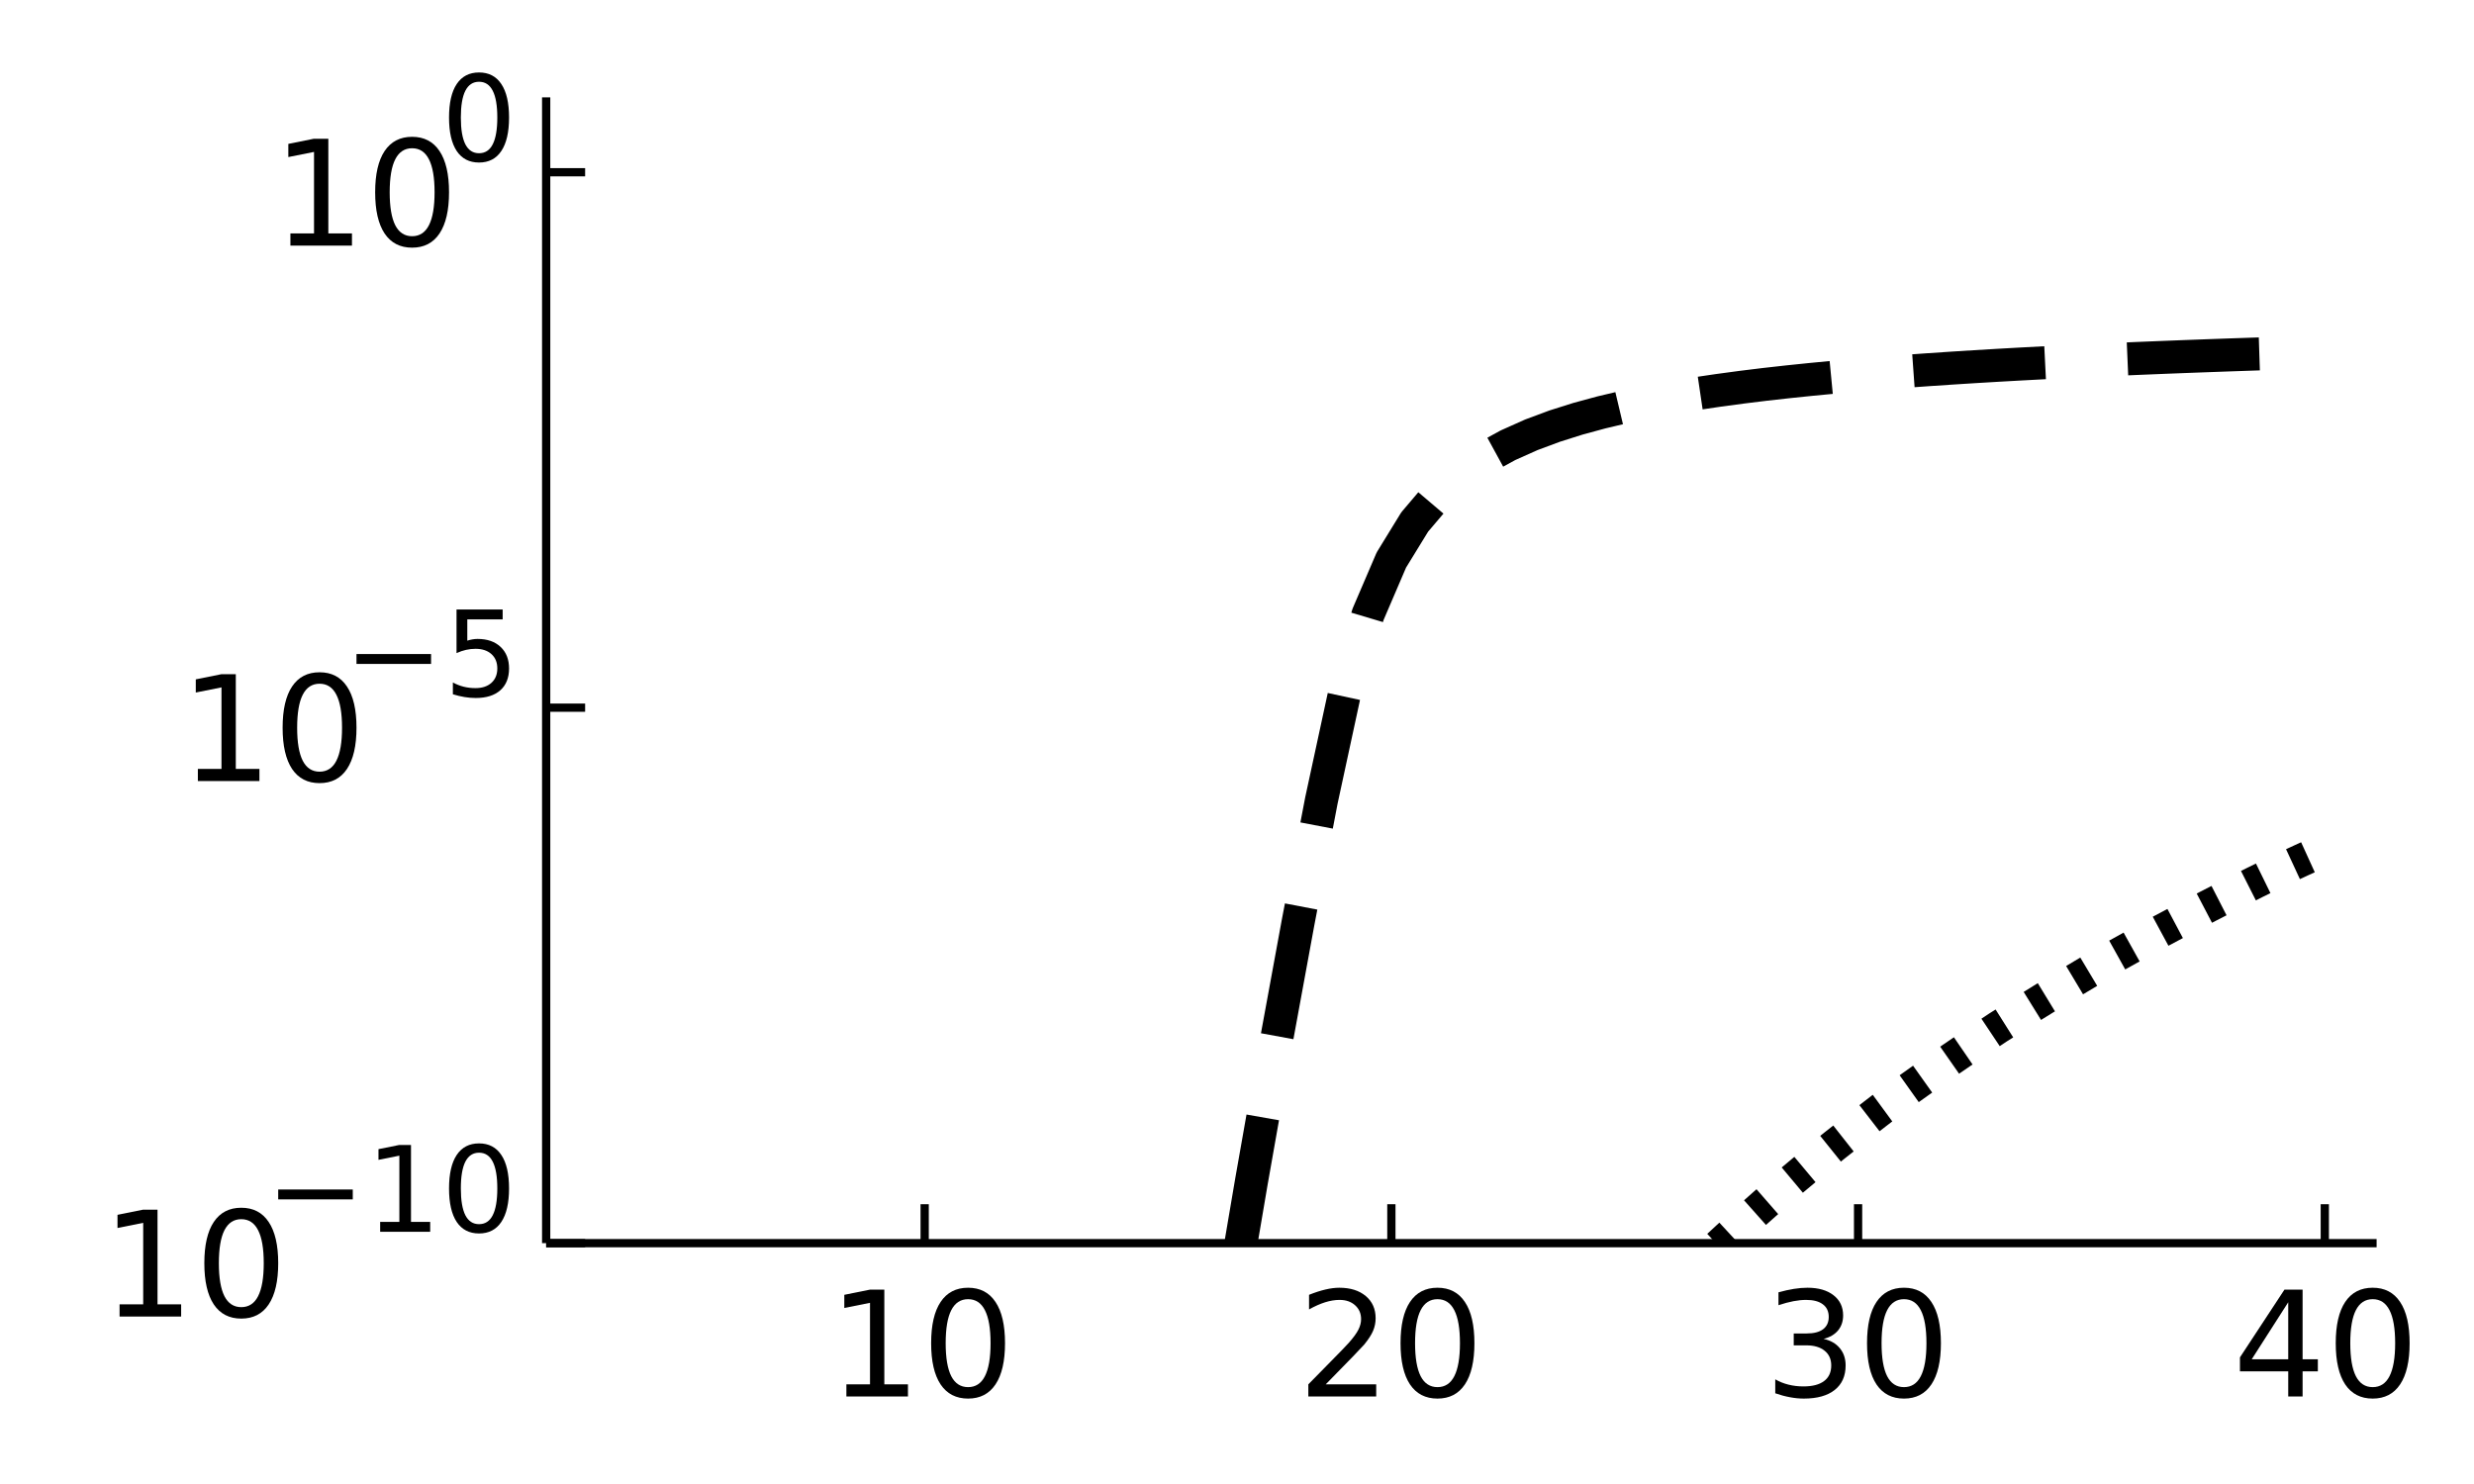
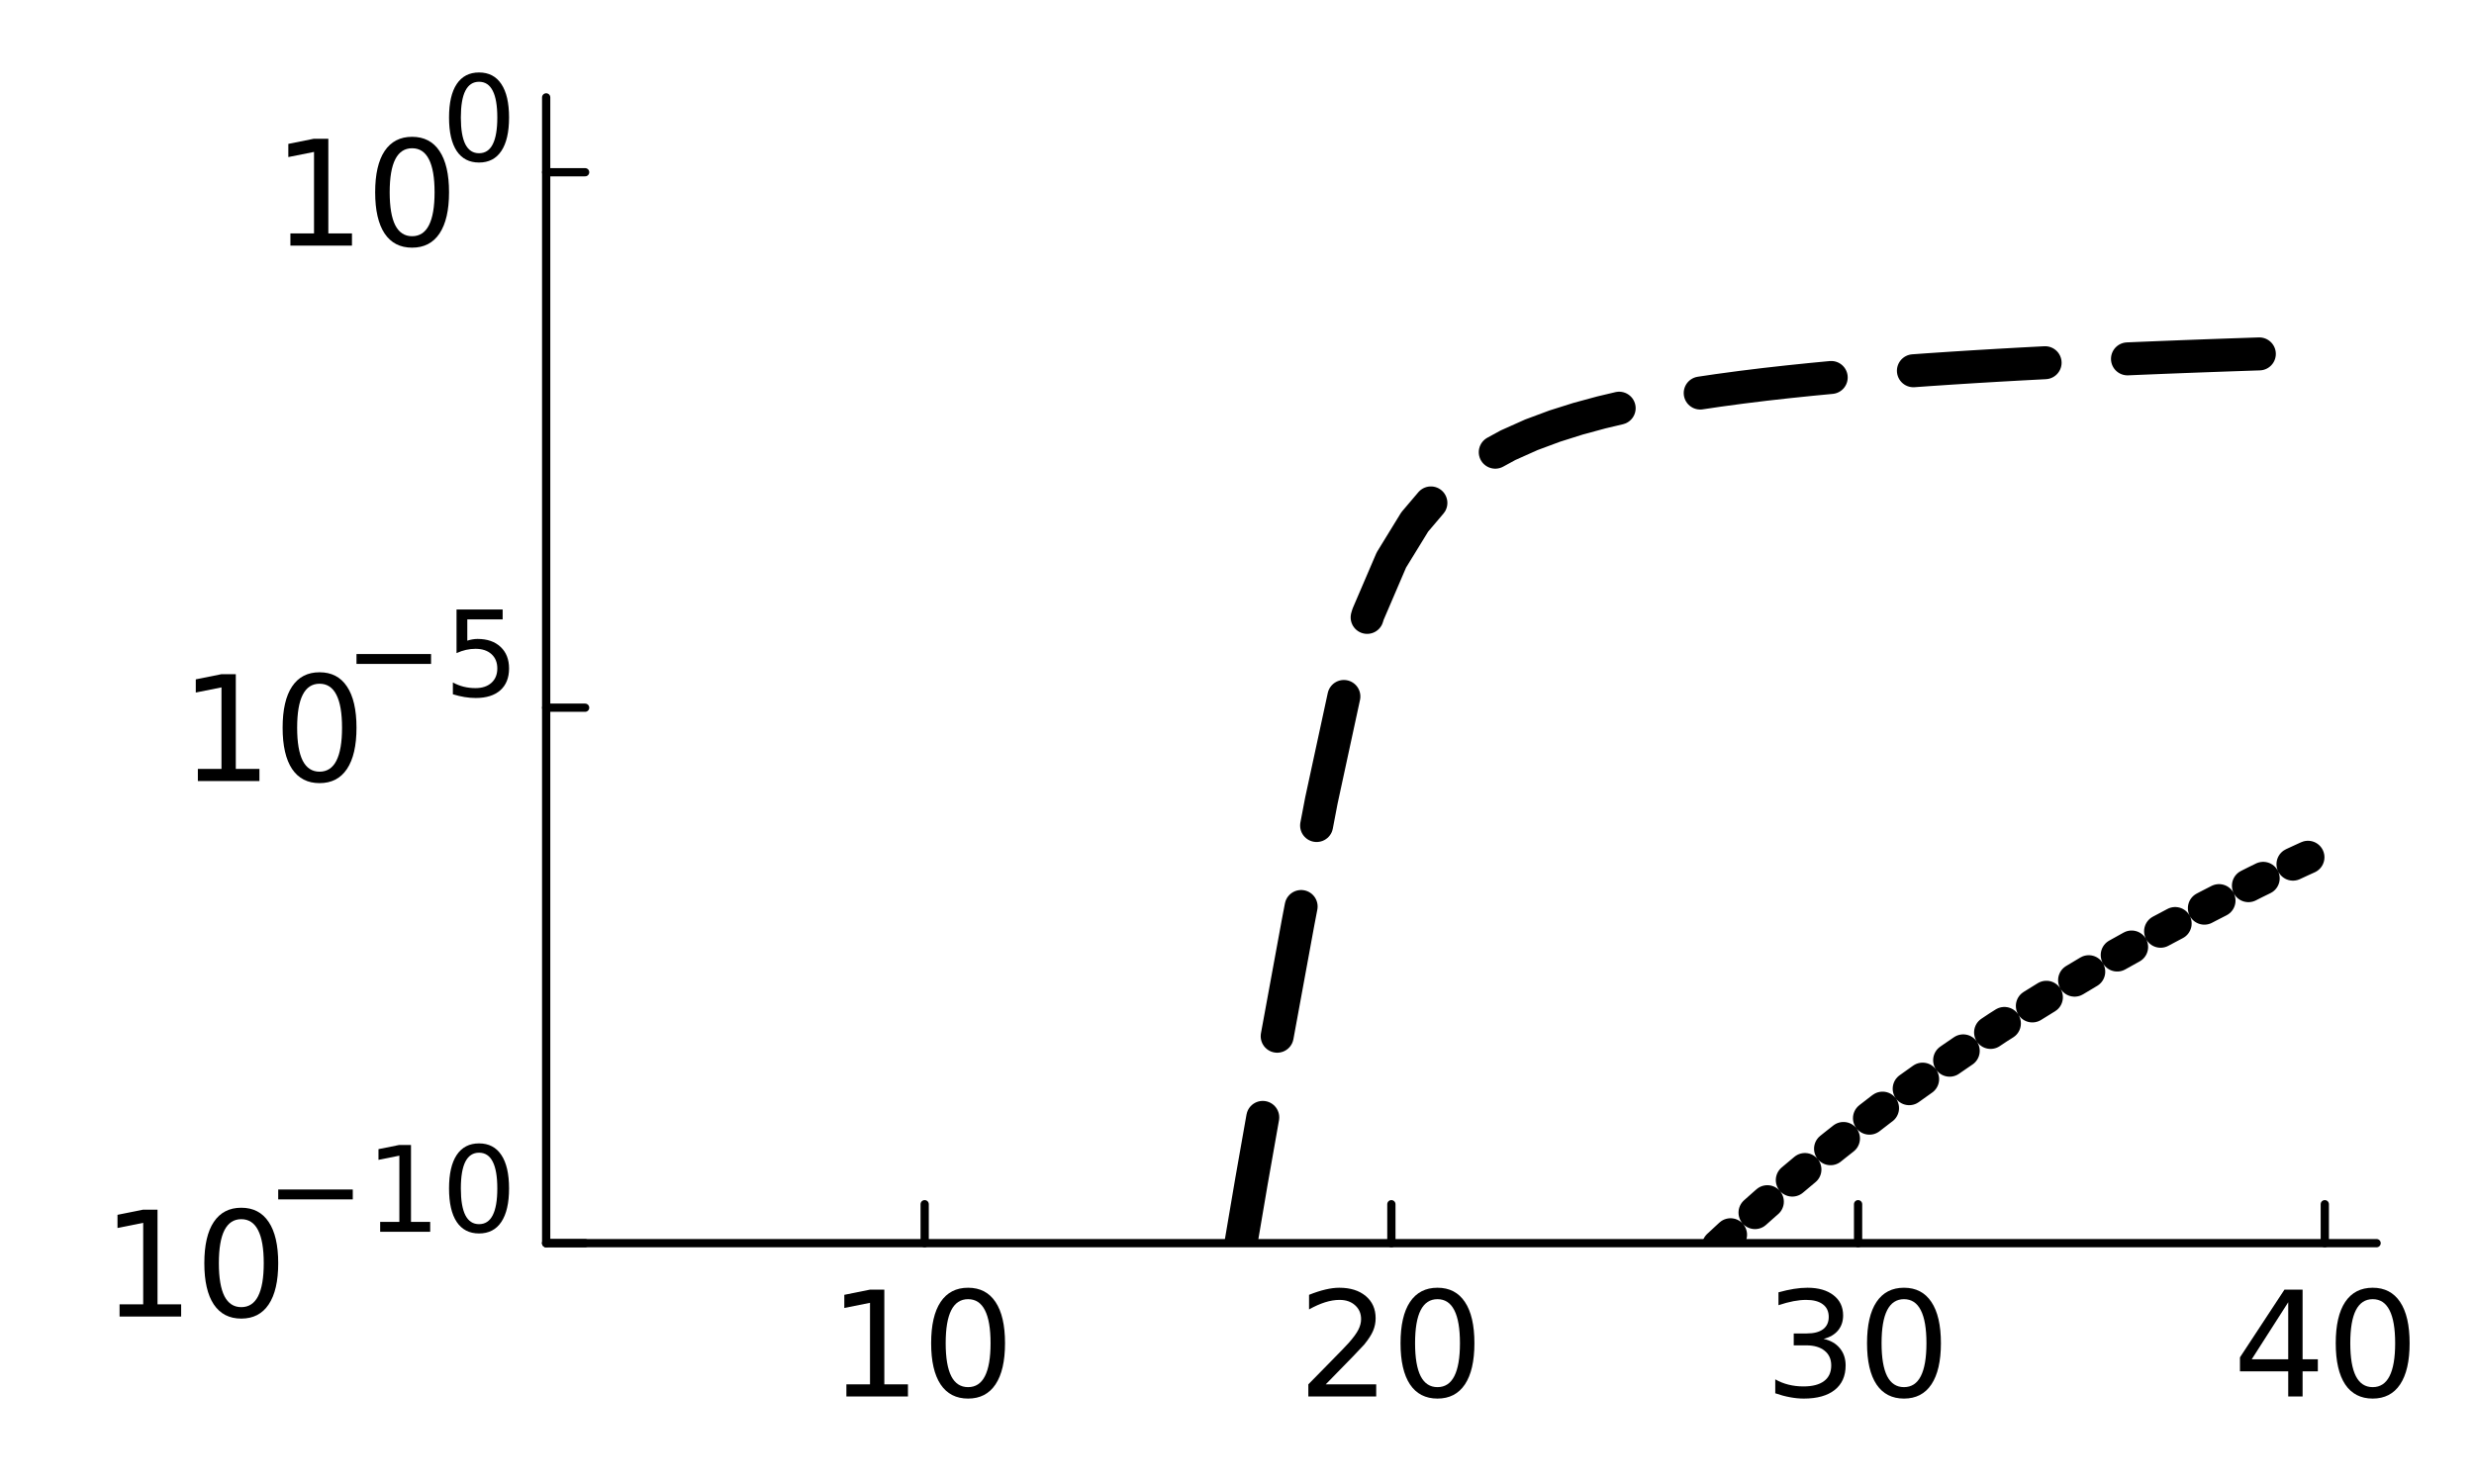
<svg xmlns="http://www.w3.org/2000/svg" width="300" height="180" viewBox="0 0 1200 720">
  <defs>
-     <clipPath id="clip120">
+     <clipPath id="clip790">
      <rect x="0" y="0" width="1200" height="720" />
    </clipPath>
  </defs>
-   <path clip-path="url(#clip120)" d=" M0 720 L1200 720 L1200 0 L0 0  Z   " fill="#ffffff" fill-rule="evenodd" fill-opacity="1" />
+   <path clip-path="url(#clip790)" d=" M0 720 L1200 720 L1200 0 L0 0  Z   " fill="#ffffff" fill-rule="evenodd" fill-opacity="1" />
  <defs>
-     <clipPath id="clip121">
+     <clipPath id="clip791">
      <rect x="240" y="0" width="841" height="720" />
    </clipPath>
  </defs>
-   <path clip-path="url(#clip120)" d=" M264.915 603.152 L1152.76 603.152 L1152.76 47.244 L264.915 47.244  Z   " fill="#ffffff" fill-rule="evenodd" fill-opacity="1" />
+   <path clip-path="url(#clip790)" d=" M264.915 603.152 L1152.76 603.152 L1152.76 47.244 L264.915 47.244  Z   " fill="#ffffff" fill-rule="evenodd" fill-opacity="1" />
  <defs>
-     <clipPath id="clip122">
+     <clipPath id="clip792">
      <rect x="264" y="47" width="889" height="557" />
    </clipPath>
  </defs>
-   <polyline clip-path="url(#clip120)" style="stroke:#000000; stroke-linecap:butt; stroke-linejoin:round; stroke-width:4; stroke-opacity:1; fill:none" points="   264.915,603.152 1152.76,603.152    " />
-   <polyline clip-path="url(#clip120)" style="stroke:#000000; stroke-linecap:butt; stroke-linejoin:round; stroke-width:4; stroke-opacity:1; fill:none" points="   448.505,603.152 448.505,584.254    " />
-   <polyline clip-path="url(#clip120)" style="stroke:#000000; stroke-linecap:butt; stroke-linejoin:round; stroke-width:4; stroke-opacity:1; fill:none" points="   674.879,603.152 674.879,584.254    " />
-   <polyline clip-path="url(#clip120)" style="stroke:#000000; stroke-linecap:butt; stroke-linejoin:round; stroke-width:4; stroke-opacity:1; fill:none" points="   901.254,603.152 901.254,584.254    " />
-   <polyline clip-path="url(#clip120)" style="stroke:#000000; stroke-linecap:butt; stroke-linejoin:round; stroke-width:4; stroke-opacity:1; fill:none" points="   1127.63,603.152 1127.63,584.254    " />
-   <path clip-path="url(#clip120)" d="M410.536 671.649 L421.995 671.649 L421.995 632.101 L409.529 634.601 L409.529 628.212 L421.925 625.712 L428.939 625.712 L428.939 671.649 L440.397 671.649 L440.397 677.552 L410.536 677.552 L410.536 671.649 Z" fill="#000000" fill-rule="evenodd" fill-opacity="1" />
-   <path clip-path="url(#clip120)" d="M469.564 630.33 Q464.147 630.33 461.404 635.677 Q458.696 640.99 458.696 651.684 Q458.696 662.344 461.404 667.691 Q464.147 673.003 469.564 673.003 Q475.015 673.003 477.723 667.691 Q480.466 662.344 480.466 651.684 Q480.466 640.99 477.723 635.677 Q475.015 630.33 469.564 630.33 M469.564 624.774 Q478.279 624.774 482.862 631.684 Q487.48 638.559 487.48 651.684 Q487.48 664.774 482.862 671.684 Q478.279 678.559 469.564 678.559 Q460.849 678.559 456.231 671.684 Q451.647 664.774 451.647 651.684 Q451.647 638.559 456.231 631.684 Q460.849 624.774 469.564 624.774 Z" fill="#000000" fill-rule="evenodd" fill-opacity="1" />
-   <path clip-path="url(#clip120)" d="M643.039 671.649 L667.518 671.649 L667.518 677.552 L634.602 677.552 L634.602 671.649 Q638.595 667.517 645.47 660.573 Q652.379 653.594 654.15 651.58 Q657.518 647.795 658.838 645.191 Q660.192 642.552 660.192 640.017 Q660.192 635.885 657.275 633.281 Q654.393 630.677 649.741 630.677 Q646.442 630.677 642.761 631.823 Q639.116 632.969 634.949 635.295 L634.949 628.212 Q639.185 626.51 642.866 625.642 Q646.546 624.774 649.602 624.774 Q657.657 624.774 662.449 628.802 Q667.241 632.83 667.241 639.566 Q667.241 642.76 666.025 645.642 Q664.845 648.49 661.685 652.378 Q660.817 653.385 656.164 658.212 Q651.511 663.003 643.039 671.649 Z" fill="#000000" fill-rule="evenodd" fill-opacity="1" />
-   <path clip-path="url(#clip120)" d="M697.24 630.33 Q691.824 630.33 689.081 635.677 Q686.372 640.99 686.372 651.684 Q686.372 662.344 689.081 667.691 Q691.824 673.003 697.24 673.003 Q702.692 673.003 705.4 667.691 Q708.143 662.344 708.143 651.684 Q708.143 640.99 705.4 635.677 Q702.692 630.33 697.24 630.33 M697.24 624.774 Q705.956 624.774 710.539 631.684 Q715.157 638.559 715.157 651.684 Q715.157 664.774 710.539 671.684 Q705.956 678.559 697.24 678.559 Q688.525 678.559 683.907 671.684 Q679.324 664.774 679.324 651.684 Q679.324 638.559 683.907 631.684 Q688.525 624.774 697.24 624.774 Z" fill="#000000" fill-rule="evenodd" fill-opacity="1" />
-   <path clip-path="url(#clip120)" d="M884.518 649.601 Q889.553 650.677 892.365 654.08 Q895.212 657.483 895.212 662.483 Q895.212 670.156 889.934 674.357 Q884.657 678.559 874.935 678.559 Q871.671 678.559 868.198 677.899 Q864.761 677.274 861.08 675.989 L861.08 669.219 Q863.997 670.92 867.469 671.788 Q870.942 672.656 874.726 672.656 Q881.323 672.656 884.761 670.052 Q888.233 667.448 888.233 662.483 Q888.233 657.899 885.004 655.33 Q881.81 652.726 876.08 652.726 L870.039 652.726 L870.039 646.962 L876.358 646.962 Q881.532 646.962 884.275 644.913 Q887.018 642.83 887.018 638.941 Q887.018 634.948 884.171 632.83 Q881.358 630.677 876.08 630.677 Q873.198 630.677 869.9 631.302 Q866.601 631.927 862.643 633.247 L862.643 626.997 Q866.636 625.885 870.108 625.33 Q873.615 624.774 876.705 624.774 Q884.691 624.774 889.344 628.42 Q893.997 632.031 893.997 638.212 Q893.997 642.517 891.532 645.503 Q889.066 648.455 884.518 649.601 Z" fill="#000000" fill-rule="evenodd" fill-opacity="1" />
-   <path clip-path="url(#clip120)" d="M923.511 630.33 Q918.094 630.33 915.351 635.677 Q912.643 640.99 912.643 651.684 Q912.643 662.344 915.351 667.691 Q918.094 673.003 923.511 673.003 Q928.962 673.003 931.67 667.691 Q934.413 662.344 934.413 651.684 Q934.413 640.99 931.67 635.677 Q928.962 630.33 923.511 630.33 M923.511 624.774 Q932.226 624.774 936.809 631.684 Q941.427 638.559 941.427 651.684 Q941.427 664.774 936.809 671.684 Q932.226 678.559 923.511 678.559 Q914.795 678.559 910.177 671.684 Q905.594 664.774 905.594 651.684 Q905.594 638.559 910.177 631.684 Q914.795 624.774 923.511 624.774 Z" fill="#000000" fill-rule="evenodd" fill-opacity="1" />
-   <path clip-path="url(#clip120)" d="M1109.89 631.823 L1092.18 659.496 L1109.89 659.496 L1109.89 631.823 M1108.05 625.712 L1116.86 625.712 L1116.86 659.496 L1124.26 659.496 L1124.26 665.33 L1116.86 665.33 L1116.86 677.552 L1109.89 677.552 L1109.89 665.33 L1086.48 665.33 L1086.48 658.559 L1108.05 625.712 Z" fill="#000000" fill-rule="evenodd" fill-opacity="1" />
-   <path clip-path="url(#clip120)" d="M1150.86 630.33 Q1145.44 630.33 1142.7 635.677 Q1139.99 640.99 1139.99 651.684 Q1139.99 662.344 1142.7 667.691 Q1145.44 673.003 1150.86 673.003 Q1156.31 673.003 1159.02 667.691 Q1161.76 662.344 1161.76 651.684 Q1161.76 640.99 1159.02 635.677 Q1156.31 630.33 1150.86 630.33 M1150.86 624.774 Q1159.57 624.774 1164.16 631.684 Q1168.77 638.559 1168.77 651.684 Q1168.77 664.774 1164.16 671.684 Q1159.57 678.559 1150.86 678.559 Q1142.14 678.559 1137.52 671.684 Q1132.94 664.774 1132.94 651.684 Q1132.94 638.559 1137.52 631.684 Q1142.14 624.774 1150.86 624.774 Z" fill="#000000" fill-rule="evenodd" fill-opacity="1" />
-   <polyline clip-path="url(#clip120)" style="stroke:#000000; stroke-linecap:butt; stroke-linejoin:round; stroke-width:4; stroke-opacity:1; fill:none" points="   264.915,603.152 264.915,47.244    " />
-   <polyline clip-path="url(#clip120)" style="stroke:#000000; stroke-linecap:butt; stroke-linejoin:round; stroke-width:4; stroke-opacity:1; fill:none" points="   264.915,603.152 283.813,603.152    " />
-   <polyline clip-path="url(#clip120)" style="stroke:#000000; stroke-linecap:butt; stroke-linejoin:round; stroke-width:4; stroke-opacity:1; fill:none" points="   264.915,343.357 283.813,343.357    " />
-   <polyline clip-path="url(#clip120)" style="stroke:#000000; stroke-linecap:butt; stroke-linejoin:round; stroke-width:4; stroke-opacity:1; fill:none" points="   264.915,83.562 283.813,83.562    " />
-   <path clip-path="url(#clip120)" d="M57.999 632.841 L69.457 632.841 L69.457 593.292 L56.992 595.792 L56.992 589.403 L69.388 586.903 L76.402 586.903 L76.402 632.841 L87.86 632.841 L87.86 638.743 L57.999 638.743 L57.999 632.841 Z" fill="#000000" fill-rule="evenodd" fill-opacity="1" />
-   <path clip-path="url(#clip120)" d="M117.027 591.521 Q111.61 591.521 108.867 596.868 Q106.159 602.181 106.159 612.875 Q106.159 623.535 108.867 628.882 Q111.61 634.195 117.027 634.195 Q122.478 634.195 125.186 628.882 Q127.929 623.535 127.929 612.875 Q127.929 602.181 125.186 596.868 Q122.478 591.521 117.027 591.521 M117.027 585.966 Q125.742 585.966 130.325 592.875 Q134.943 599.75 134.943 612.875 Q134.943 625.966 130.325 632.875 Q125.742 639.75 117.027 639.75 Q108.311 639.75 103.693 632.875 Q99.11 625.966 99.11 612.875 Q99.11 599.75 103.693 592.875 Q108.311 585.966 117.027 585.966 Z" fill="#000000" fill-rule="evenodd" fill-opacity="1" />
-   <path clip-path="url(#clip120)" d="M134.943 577.118 L171.11 577.118 L171.11 581.914 L134.943 581.914 L134.943 577.118 Z" fill="#000000" fill-rule="evenodd" fill-opacity="1" />
-   <path clip-path="url(#clip120)" d="M184.398 592.832 L193.708 592.832 L193.708 560.699 L183.58 562.73 L183.58 557.539 L193.652 555.508 L199.35 555.508 L199.35 592.832 L208.66 592.832 L208.66 597.628 L184.398 597.628 L184.398 592.832 Z" fill="#000000" fill-rule="evenodd" fill-opacity="1" />
-   <path clip-path="url(#clip120)" d="M232.358 559.26 Q227.957 559.26 225.728 563.604 Q223.528 567.921 223.528 576.61 Q223.528 585.271 225.728 589.616 Q227.957 593.932 232.358 593.932 Q236.787 593.932 238.988 589.616 Q241.216 585.271 241.216 576.61 Q241.216 567.921 238.988 563.604 Q236.787 559.26 232.358 559.26 M232.358 554.746 Q239.439 554.746 243.163 560.36 Q246.915 565.946 246.915 576.61 Q246.915 587.246 243.163 592.86 Q239.439 598.446 232.358 598.446 Q225.277 598.446 221.525 592.86 Q217.801 587.246 217.801 576.61 Q217.801 565.946 221.525 560.36 Q225.277 554.746 232.358 554.746 Z" fill="#000000" fill-rule="evenodd" fill-opacity="1" />
-   <path clip-path="url(#clip120)" d="M95.972 373.046 L107.43 373.046 L107.43 333.497 L94.965 335.997 L94.965 329.608 L107.361 327.108 L114.375 327.108 L114.375 373.046 L125.833 373.046 L125.833 378.948 L95.972 378.948 L95.972 373.046 Z" fill="#000000" fill-rule="evenodd" fill-opacity="1" />
-   <path clip-path="url(#clip120)" d="M154.999 331.726 Q149.583 331.726 146.84 337.073 Q144.131 342.386 144.131 353.08 Q144.131 363.74 146.84 369.087 Q149.583 374.4 154.999 374.4 Q160.451 374.4 163.159 369.087 Q165.902 363.74 165.902 353.08 Q165.902 342.386 163.159 337.073 Q160.451 331.726 154.999 331.726 M154.999 326.171 Q163.715 326.171 168.298 333.08 Q172.916 339.955 172.916 353.08 Q172.916 366.171 168.298 373.08 Q163.715 379.955 154.999 379.955 Q146.284 379.955 141.666 373.08 Q137.083 366.171 137.083 353.08 Q137.083 339.955 141.666 333.08 Q146.284 326.171 154.999 326.171 Z" fill="#000000" fill-rule="evenodd" fill-opacity="1" />
-   <path clip-path="url(#clip120)" d="M172.916 317.323 L209.083 317.323 L209.083 322.119 L172.916 322.119 L172.916 317.323 Z" fill="#000000" fill-rule="evenodd" fill-opacity="1" />
-   <path clip-path="url(#clip120)" d="M221.44 295.713 L243.812 295.713 L243.812 300.509 L226.659 300.509 L226.659 310.834 Q227.9 310.411 229.142 310.213 Q230.383 309.988 231.624 309.988 Q238.677 309.988 242.796 313.853 Q246.915 317.718 246.915 324.319 Q246.915 331.118 242.683 334.899 Q238.452 338.651 230.75 338.651 Q228.098 338.651 225.333 338.199 Q222.597 337.748 219.663 336.845 L219.663 331.118 Q222.202 332.501 224.91 333.178 Q227.618 333.855 230.637 333.855 Q235.518 333.855 238.367 331.288 Q241.216 328.72 241.216 324.319 Q241.216 319.918 238.367 317.351 Q235.518 314.784 230.637 314.784 Q228.352 314.784 226.067 315.292 Q223.81 315.799 221.44 316.871 L221.44 295.713 Z" fill="#000000" fill-rule="evenodd" fill-opacity="1" />
-   <path clip-path="url(#clip120)" d="M140.857 113.251 L152.315 113.251 L152.315 73.702 L139.85 76.202 L139.85 69.813 L152.246 67.313 L159.259 67.313 L159.259 113.251 L170.718 113.251 L170.718 119.153 L140.857 119.153 L140.857 113.251 Z" fill="#000000" fill-rule="evenodd" fill-opacity="1" />
-   <path clip-path="url(#clip120)" d="M199.884 71.931 Q194.468 71.931 191.724 77.278 Q189.016 82.591 189.016 93.285 Q189.016 103.945 191.724 109.292 Q194.468 114.605 199.884 114.605 Q205.336 114.605 208.044 109.292 Q210.787 103.945 210.787 93.285 Q210.787 82.591 208.044 77.278 Q205.336 71.931 199.884 71.931 M199.884 66.376 Q208.599 66.376 213.183 73.285 Q217.801 80.16 217.801 93.285 Q217.801 106.376 213.183 113.285 Q208.599 120.16 199.884 120.16 Q191.169 120.16 186.551 113.285 Q181.968 106.376 181.968 93.285 Q181.968 80.16 186.551 73.285 Q191.169 66.376 199.884 66.376 Z" fill="#000000" fill-rule="evenodd" fill-opacity="1" />
-   <path clip-path="url(#clip120)" d="M232.358 39.67 Q227.957 39.67 225.728 44.014 Q223.528 48.331 223.528 57.02 Q223.528 65.681 225.728 70.026 Q227.957 74.342 232.358 74.342 Q236.787 74.342 238.988 70.026 Q241.216 65.681 241.216 57.02 Q241.216 48.331 238.988 44.014 Q236.787 39.67 232.358 39.67 M232.358 35.156 Q239.439 35.156 243.163 40.77 Q246.915 46.356 246.915 57.02 Q246.915 67.656 243.163 73.27 Q239.439 78.856 232.358 78.856 Q225.277 78.856 221.525 73.27 Q217.801 67.656 217.801 57.02 Q217.801 46.356 221.525 40.77 Q225.277 35.156 232.358 35.156 Z" fill="#000000" fill-rule="evenodd" fill-opacity="1" />
-   <polyline clip-path="url(#clip122)" style="stroke:#000000; stroke-linecap:butt; stroke-linejoin:round; stroke-width:16; stroke-opacity:1; fill:none" stroke-dasharray="8, 16" points="   290.043,6142.57 301.361,5677.85 312.68,5276.42 323.999,4923.19 335.318,4607.87 346.636,4323.18 357.955,4063.71 369.274,3825.4 380.593,3605.07 391.911,3400.22    403.23,3208.84 414.549,3029.28 425.867,2860.18 437.186,2700.39 448.505,2548.95 459.824,2405.04 471.142,2267.95 482.461,2137.08 493.78,2011.88 505.098,1891.9    516.417,1776.72 527.736,1665.97 539.055,1559.33 550.373,1456.51 561.692,1357.25 573.011,1262.35 584.33,1177.43 595.648,1103 606.967,1038.64 618.286,983.837    629.604,937.824 640.923,899.409 652.242,867.092 663.561,839.325 674.879,814.887 686.198,792.911 697.517,772.842 708.836,754.234 720.154,736.942 731.473,720.659    742.792,705.266 754.11,690.636 765.429,676.707 776.748,663.484 788.067,650.695 799.385,638.581 810.704,626.76 822.023,615.596 833.341,604.67 844.66,594.199    855.979,584.128 867.298,574.262 878.616,564.784 889.935,555.692 901.254,546.778 912.573,538.036 923.891,529.734 935.21,521.681 946.529,513.777 957.847,506.02    969.166,498.474 980.485,491.334 991.804,484.321 1003.12,477.432 1014.44,470.664 1025.76,464.012 1037.08,457.711 1048.4,451.596 1059.72,445.584 1071.03,439.673    1082.35,433.861 1093.67,428.144 1104.99,422.605 1116.31,417.36 1127.63,412.201    " />
-   <polyline clip-path="url(#clip122)" style="stroke:#000000; stroke-linecap:butt; stroke-linejoin:round; stroke-width:16; stroke-opacity:1; fill:none" stroke-dasharray="64, 40" points="   290.043,4854.55 301.361,4449.94 312.68,4102.91 323.999,3799.44 335.318,3530.07 346.636,3288.11 357.955,3068.66 369.274,2868.02 380.593,2683.33 391.911,2512.35    403.23,2353.27 414.549,2204.61 425.867,2065.17 437.186,1933.92 448.505,1810.03 459.824,1692.77 471.142,1581.5 482.461,1475.71 493.78,1374.93 505.098,1278.74    516.417,1186.8 527.736,1098.8 539.055,1014.45 550.373,933.518 561.692,855.786 573.011,781.065 584.33,709.189 595.648,640.015 606.967,573.423 618.286,509.322    629.604,447.654 640.923,388.437 652.242,336.064 663.561,298.075 674.879,271.692 686.198,253.246 697.517,239.92 708.836,229.931 720.154,222.183 731.473,216.002    742.792,210.944 754.11,206.733 765.429,203.159 776.748,200.086 788.067,197.408 799.385,195.048 810.704,192.967 822.023,191.09 833.341,189.415 844.66,187.888    855.979,186.494 867.298,185.228 878.616,184.059 889.935,182.976 901.254,181.971 912.573,181.046 923.891,180.182 935.21,179.372 946.529,178.612 957.847,177.897    969.166,177.223 980.485,176.587 991.804,175.99 1003.12,175.425 1014.44,174.888 1025.76,174.378 1037.08,173.893 1048.4,173.43 1059.72,172.988 1071.03,172.567    1082.35,172.163 1093.67,171.777 1104.99,171.407 1116.31,171.052 1127.63,170.711    " />
+   <polyline clip-path="url(#clip790)" style="stroke:#000000; stroke-linecap:round; stroke-linejoin:round; stroke-width:4; stroke-opacity:1; fill:none" points="   264.915,603.152 1152.76,603.152    " />
+   <polyline clip-path="url(#clip790)" style="stroke:#000000; stroke-linecap:round; stroke-linejoin:round; stroke-width:4; stroke-opacity:1; fill:none" points="   448.505,603.152 448.505,584.254    " />
+   <polyline clip-path="url(#clip790)" style="stroke:#000000; stroke-linecap:round; stroke-linejoin:round; stroke-width:4; stroke-opacity:1; fill:none" points="   674.879,603.152 674.879,584.254    " />
+   <polyline clip-path="url(#clip790)" style="stroke:#000000; stroke-linecap:round; stroke-linejoin:round; stroke-width:4; stroke-opacity:1; fill:none" points="   901.254,603.152 901.254,584.254    " />
+   <polyline clip-path="url(#clip790)" style="stroke:#000000; stroke-linecap:round; stroke-linejoin:round; stroke-width:4; stroke-opacity:1; fill:none" points="   1127.63,603.152 1127.63,584.254    " />
+   <path clip-path="url(#clip790)" d="M410.536 671.649 L421.995 671.649 L421.995 632.101 L409.529 634.601 L409.529 628.212 L421.925 625.712 L428.939 625.712 L428.939 671.649 L440.397 671.649 L440.397 677.552 L410.536 677.552 L410.536 671.649 Z" fill="#000000" fill-rule="evenodd" fill-opacity="1" />
+   <path clip-path="url(#clip790)" d="M469.564 630.33 Q464.147 630.33 461.404 635.677 Q458.696 640.99 458.696 651.684 Q458.696 662.344 461.404 667.691 Q464.147 673.003 469.564 673.003 Q475.015 673.003 477.723 667.691 Q480.466 662.344 480.466 651.684 Q480.466 640.99 477.723 635.677 Q475.015 630.33 469.564 630.33 M469.564 624.774 Q478.279 624.774 482.862 631.684 Q487.48 638.559 487.48 651.684 Q487.48 664.774 482.862 671.684 Q478.279 678.559 469.564 678.559 Q460.849 678.559 456.231 671.684 Q451.647 664.774 451.647 651.684 Q451.647 638.559 456.231 631.684 Q460.849 624.774 469.564 624.774 Z" fill="#000000" fill-rule="evenodd" fill-opacity="1" />
+   <path clip-path="url(#clip790)" d="M643.039 671.649 L667.518 671.649 L667.518 677.552 L634.602 677.552 L634.602 671.649 Q638.595 667.517 645.47 660.573 Q652.379 653.594 654.15 651.58 Q657.518 647.795 658.838 645.191 Q660.192 642.552 660.192 640.017 Q660.192 635.885 657.275 633.281 Q654.393 630.677 649.741 630.677 Q646.442 630.677 642.761 631.823 Q639.116 632.969 634.949 635.295 L634.949 628.212 Q639.185 626.51 642.866 625.642 Q646.546 624.774 649.602 624.774 Q657.657 624.774 662.449 628.802 Q667.241 632.83 667.241 639.566 Q667.241 642.76 666.025 645.642 Q664.845 648.49 661.685 652.378 Q660.817 653.385 656.164 658.212 Q651.511 663.003 643.039 671.649 Z" fill="#000000" fill-rule="evenodd" fill-opacity="1" />
+   <path clip-path="url(#clip790)" d="M697.24 630.33 Q691.824 630.33 689.081 635.677 Q686.372 640.99 686.372 651.684 Q686.372 662.344 689.081 667.691 Q691.824 673.003 697.24 673.003 Q702.692 673.003 705.4 667.691 Q708.143 662.344 708.143 651.684 Q708.143 640.99 705.4 635.677 Q702.692 630.33 697.24 630.33 M697.24 624.774 Q705.956 624.774 710.539 631.684 Q715.157 638.559 715.157 651.684 Q715.157 664.774 710.539 671.684 Q705.956 678.559 697.24 678.559 Q688.525 678.559 683.907 671.684 Q679.324 664.774 679.324 651.684 Q679.324 638.559 683.907 631.684 Q688.525 624.774 697.24 624.774 Z" fill="#000000" fill-rule="evenodd" fill-opacity="1" />
+   <path clip-path="url(#clip790)" d="M884.518 649.601 Q889.553 650.677 892.365 654.08 Q895.212 657.483 895.212 662.483 Q895.212 670.156 889.934 674.357 Q884.657 678.559 874.935 678.559 Q871.671 678.559 868.198 677.899 Q864.761 677.274 861.08 675.989 L861.08 669.219 Q863.997 670.92 867.469 671.788 Q870.942 672.656 874.726 672.656 Q881.323 672.656 884.761 670.052 Q888.233 667.448 888.233 662.483 Q888.233 657.899 885.004 655.33 Q881.81 652.726 876.08 652.726 L870.039 652.726 L870.039 646.962 L876.358 646.962 Q881.532 646.962 884.275 644.913 Q887.018 642.83 887.018 638.941 Q887.018 634.948 884.171 632.83 Q881.358 630.677 876.08 630.677 Q873.198 630.677 869.9 631.302 Q866.601 631.927 862.643 633.247 L862.643 626.997 Q866.636 625.885 870.108 625.33 Q873.615 624.774 876.705 624.774 Q884.691 624.774 889.344 628.42 Q893.997 632.031 893.997 638.212 Q893.997 642.517 891.532 645.503 Q889.066 648.455 884.518 649.601 Z" fill="#000000" fill-rule="evenodd" fill-opacity="1" />
+   <path clip-path="url(#clip790)" d="M923.511 630.33 Q918.094 630.33 915.351 635.677 Q912.643 640.99 912.643 651.684 Q912.643 662.344 915.351 667.691 Q918.094 673.003 923.511 673.003 Q928.962 673.003 931.67 667.691 Q934.413 662.344 934.413 651.684 Q934.413 640.99 931.67 635.677 Q928.962 630.33 923.511 630.33 M923.511 624.774 Q932.226 624.774 936.809 631.684 Q941.427 638.559 941.427 651.684 Q941.427 664.774 936.809 671.684 Q932.226 678.559 923.511 678.559 Q914.795 678.559 910.177 671.684 Q905.594 664.774 905.594 651.684 Q905.594 638.559 910.177 631.684 Q914.795 624.774 923.511 624.774 Z" fill="#000000" fill-rule="evenodd" fill-opacity="1" />
+   <path clip-path="url(#clip790)" d="M1109.89 631.823 L1092.18 659.496 L1109.89 659.496 L1109.89 631.823 M1108.05 625.712 L1116.86 625.712 L1116.86 659.496 L1124.26 659.496 L1124.26 665.33 L1116.86 665.33 L1116.86 677.552 L1109.89 677.552 L1109.89 665.33 L1086.48 665.33 L1086.48 658.559 L1108.05 625.712 Z" fill="#000000" fill-rule="evenodd" fill-opacity="1" />
+   <path clip-path="url(#clip790)" d="M1150.86 630.33 Q1145.44 630.33 1142.7 635.677 Q1139.99 640.99 1139.99 651.684 Q1139.99 662.344 1142.7 667.691 Q1145.44 673.003 1150.86 673.003 Q1156.31 673.003 1159.02 667.691 Q1161.76 662.344 1161.76 651.684 Q1161.76 640.99 1159.02 635.677 Q1156.31 630.33 1150.86 630.33 M1150.86 624.774 Q1159.57 624.774 1164.16 631.684 Q1168.77 638.559 1168.77 651.684 Q1168.77 664.774 1164.16 671.684 Q1159.57 678.559 1150.86 678.559 Q1142.14 678.559 1137.52 671.684 Q1132.94 664.774 1132.94 651.684 Q1132.94 638.559 1137.52 631.684 Q1142.14 624.774 1150.86 624.774 Z" fill="#000000" fill-rule="evenodd" fill-opacity="1" />
+   <polyline clip-path="url(#clip790)" style="stroke:#000000; stroke-linecap:round; stroke-linejoin:round; stroke-width:4; stroke-opacity:1; fill:none" points="   264.915,603.152 264.915,47.244    " />
+   <polyline clip-path="url(#clip790)" style="stroke:#000000; stroke-linecap:round; stroke-linejoin:round; stroke-width:4; stroke-opacity:1; fill:none" points="   264.915,603.152 283.813,603.152    " />
+   <polyline clip-path="url(#clip790)" style="stroke:#000000; stroke-linecap:round; stroke-linejoin:round; stroke-width:4; stroke-opacity:1; fill:none" points="   264.915,343.357 283.813,343.357    " />
+   <polyline clip-path="url(#clip790)" style="stroke:#000000; stroke-linecap:round; stroke-linejoin:round; stroke-width:4; stroke-opacity:1; fill:none" points="   264.915,83.562 283.813,83.562    " />
+   <path clip-path="url(#clip790)" d="M57.999 632.841 L69.457 632.841 L69.457 593.292 L56.992 595.792 L56.992 589.403 L69.388 586.903 L76.402 586.903 L76.402 632.841 L87.86 632.841 L87.86 638.743 L57.999 638.743 L57.999 632.841 Z" fill="#000000" fill-rule="evenodd" fill-opacity="1" />
+   <path clip-path="url(#clip790)" d="M117.027 591.521 Q111.61 591.521 108.867 596.868 Q106.159 602.181 106.159 612.875 Q106.159 623.535 108.867 628.882 Q111.61 634.195 117.027 634.195 Q122.478 634.195 125.186 628.882 Q127.929 623.535 127.929 612.875 Q127.929 602.181 125.186 596.868 Q122.478 591.521 117.027 591.521 M117.027 585.966 Q125.742 585.966 130.325 592.875 Q134.943 599.75 134.943 612.875 Q134.943 625.966 130.325 632.875 Q125.742 639.75 117.027 639.75 Q108.311 639.75 103.693 632.875 Q99.11 625.966 99.11 612.875 Q99.11 599.75 103.693 592.875 Q108.311 585.966 117.027 585.966 Z" fill="#000000" fill-rule="evenodd" fill-opacity="1" />
+   <path clip-path="url(#clip790)" d="M134.943 577.118 L171.11 577.118 L171.11 581.914 L134.943 581.914 L134.943 577.118 Z" fill="#000000" fill-rule="evenodd" fill-opacity="1" />
+   <path clip-path="url(#clip790)" d="M184.398 592.832 L193.708 592.832 L193.708 560.699 L183.58 562.73 L183.58 557.539 L193.652 555.508 L199.35 555.508 L199.35 592.832 L208.66 592.832 L208.66 597.628 L184.398 597.628 L184.398 592.832 Z" fill="#000000" fill-rule="evenodd" fill-opacity="1" />
+   <path clip-path="url(#clip790)" d="M232.358 559.26 Q227.957 559.26 225.728 563.604 Q223.528 567.921 223.528 576.61 Q223.528 585.271 225.728 589.616 Q227.957 593.932 232.358 593.932 Q236.787 593.932 238.988 589.616 Q241.216 585.271 241.216 576.61 Q241.216 567.921 238.988 563.604 Q236.787 559.26 232.358 559.26 M232.358 554.746 Q239.439 554.746 243.163 560.36 Q246.915 565.946 246.915 576.61 Q246.915 587.246 243.163 592.86 Q239.439 598.446 232.358 598.446 Q225.277 598.446 221.525 592.86 Q217.801 587.246 217.801 576.61 Q217.801 565.946 221.525 560.36 Q225.277 554.746 232.358 554.746 Z" fill="#000000" fill-rule="evenodd" fill-opacity="1" />
+   <path clip-path="url(#clip790)" d="M95.972 373.046 L107.43 373.046 L107.43 333.497 L94.965 335.997 L94.965 329.608 L107.361 327.108 L114.375 327.108 L114.375 373.046 L125.833 373.046 L125.833 378.948 L95.972 378.948 L95.972 373.046 Z" fill="#000000" fill-rule="evenodd" fill-opacity="1" />
+   <path clip-path="url(#clip790)" d="M154.999 331.726 Q149.583 331.726 146.84 337.073 Q144.131 342.386 144.131 353.08 Q144.131 363.74 146.84 369.087 Q149.583 374.4 154.999 374.4 Q160.451 374.4 163.159 369.087 Q165.902 363.74 165.902 353.08 Q165.902 342.386 163.159 337.073 Q160.451 331.726 154.999 331.726 M154.999 326.171 Q163.715 326.171 168.298 333.08 Q172.916 339.955 172.916 353.08 Q172.916 366.171 168.298 373.08 Q163.715 379.955 154.999 379.955 Q146.284 379.955 141.666 373.08 Q137.083 366.171 137.083 353.08 Q137.083 339.955 141.666 333.08 Q146.284 326.171 154.999 326.171 Z" fill="#000000" fill-rule="evenodd" fill-opacity="1" />
+   <path clip-path="url(#clip790)" d="M172.916 317.323 L209.083 317.323 L209.083 322.119 L172.916 322.119 L172.916 317.323 Z" fill="#000000" fill-rule="evenodd" fill-opacity="1" />
+   <path clip-path="url(#clip790)" d="M221.44 295.713 L243.812 295.713 L243.812 300.509 L226.659 300.509 L226.659 310.834 Q227.9 310.411 229.142 310.213 Q230.383 309.988 231.624 309.988 Q238.677 309.988 242.796 313.853 Q246.915 317.718 246.915 324.319 Q246.915 331.118 242.683 334.899 Q238.452 338.651 230.75 338.651 Q228.098 338.651 225.333 338.199 Q222.597 337.748 219.663 336.845 L219.663 331.118 Q222.202 332.501 224.91 333.178 Q227.618 333.855 230.637 333.855 Q235.518 333.855 238.367 331.288 Q241.216 328.72 241.216 324.319 Q241.216 319.918 238.367 317.351 Q235.518 314.784 230.637 314.784 Q228.352 314.784 226.067 315.292 Q223.81 315.799 221.44 316.871 L221.44 295.713 Z" fill="#000000" fill-rule="evenodd" fill-opacity="1" />
+   <path clip-path="url(#clip790)" d="M140.857 113.251 L152.315 113.251 L152.315 73.702 L139.85 76.202 L139.85 69.813 L152.246 67.313 L159.259 67.313 L159.259 113.251 L170.718 113.251 L170.718 119.153 L140.857 119.153 L140.857 113.251 Z" fill="#000000" fill-rule="evenodd" fill-opacity="1" />
+   <path clip-path="url(#clip790)" d="M199.884 71.931 Q194.468 71.931 191.724 77.278 Q189.016 82.591 189.016 93.285 Q189.016 103.945 191.724 109.292 Q194.468 114.605 199.884 114.605 Q205.336 114.605 208.044 109.292 Q210.787 103.945 210.787 93.285 Q210.787 82.591 208.044 77.278 Q205.336 71.931 199.884 71.931 M199.884 66.376 Q208.599 66.376 213.183 73.285 Q217.801 80.16 217.801 93.285 Q217.801 106.376 213.183 113.285 Q208.599 120.16 199.884 120.16 Q191.169 120.16 186.551 113.285 Q181.968 106.376 181.968 93.285 Q181.968 80.16 186.551 73.285 Q191.169 66.376 199.884 66.376 Z" fill="#000000" fill-rule="evenodd" fill-opacity="1" />
+   <path clip-path="url(#clip790)" d="M232.358 39.67 Q227.957 39.67 225.728 44.014 Q223.528 48.331 223.528 57.02 Q223.528 65.681 225.728 70.026 Q227.957 74.342 232.358 74.342 Q236.787 74.342 238.988 70.026 Q241.216 65.681 241.216 57.02 Q241.216 48.331 238.988 44.014 Q236.787 39.67 232.358 39.67 M232.358 35.156 Q239.439 35.156 243.163 40.77 Q246.915 46.356 246.915 57.02 Q246.915 67.656 243.163 73.27 Q239.439 78.856 232.358 78.856 Q225.277 78.856 221.525 73.27 Q217.801 67.656 217.801 57.02 Q217.801 46.356 221.525 40.77 Q225.277 35.156 232.358 35.156 Z" fill="#000000" fill-rule="evenodd" fill-opacity="1" />
+   <polyline clip-path="url(#clip792)" style="stroke:#000000; stroke-linecap:round; stroke-linejoin:round; stroke-width:16; stroke-opacity:1; fill:none" stroke-dasharray="8, 16" points="   290.043,6142.57 301.361,5677.85 312.68,5276.42 323.999,4923.19 335.318,4607.87 346.636,4323.18 357.955,4063.71 369.274,3825.4 380.593,3605.07 391.911,3400.22    403.23,3208.84 414.549,3029.28 425.867,2860.18 437.186,2700.39 448.505,2548.95 459.824,2405.04 471.142,2267.95 482.461,2137.08 493.78,2011.88 505.098,1891.9    516.417,1776.72 527.736,1665.97 539.055,1559.33 550.373,1456.51 561.692,1357.25 573.011,1262.35 584.33,1177.43 595.648,1103 606.967,1038.64 618.286,983.837    629.604,937.824 640.923,899.409 652.242,867.092 663.561,839.325 674.879,814.887 686.198,792.911 697.517,772.842 708.836,754.234 720.154,736.942 731.473,720.659    742.792,705.266 754.11,690.636 765.429,676.707 776.748,663.484 788.067,650.695 799.385,638.581 810.704,626.76 822.023,615.596 833.341,604.67 844.66,594.199    855.979,584.128 867.298,574.262 878.616,564.784 889.935,555.692 901.254,546.778 912.573,538.036 923.891,529.734 935.21,521.681 946.529,513.777 957.847,506.02    969.166,498.474 980.485,491.334 991.804,484.321 1003.12,477.432 1014.44,470.664 1025.76,464.012 1037.08,457.711 1048.4,451.596 1059.72,445.584 1071.03,439.673    1082.35,433.861 1093.67,428.144 1104.99,422.605 1116.31,417.36 1127.63,412.201    " />
+   <polyline clip-path="url(#clip792)" style="stroke:#000000; stroke-linecap:round; stroke-linejoin:round; stroke-width:16; stroke-opacity:1; fill:none" stroke-dasharray="64, 40" points="   290.043,4854.55 301.361,4449.94 312.68,4102.91 323.999,3799.44 335.318,3530.07 346.636,3288.11 357.955,3068.66 369.274,2868.02 380.593,2683.33 391.911,2512.35    403.23,2353.27 414.549,2204.61 425.867,2065.17 437.186,1933.92 448.505,1810.03 459.824,1692.77 471.142,1581.5 482.461,1475.71 493.78,1374.93 505.098,1278.74    516.417,1186.8 527.736,1098.8 539.055,1014.45 550.373,933.518 561.692,855.786 573.011,781.065 584.33,709.189 595.648,640.015 606.967,573.423 618.286,509.322    629.604,447.654 640.923,388.437 652.242,336.064 663.561,298.075 674.879,271.692 686.198,253.246 697.517,239.92 708.836,229.931 720.154,222.183 731.473,216.002    742.792,210.944 754.11,206.733 765.429,203.159 776.748,200.086 788.067,197.408 799.385,195.048 810.704,192.967 822.023,191.09 833.341,189.415 844.66,187.888    855.979,186.494 867.298,185.228 878.616,184.059 889.935,182.976 901.254,181.971 912.573,181.046 923.891,180.182 935.21,179.372 946.529,178.612 957.847,177.897    969.166,177.223 980.485,176.587 991.804,175.99 1003.12,175.425 1014.44,174.888 1025.76,174.378 1037.08,173.893 1048.4,173.43 1059.72,172.988 1071.03,172.567    1082.35,172.163 1093.67,171.777 1104.99,171.407 1116.31,171.052 1127.63,170.711    " />
</svg>
